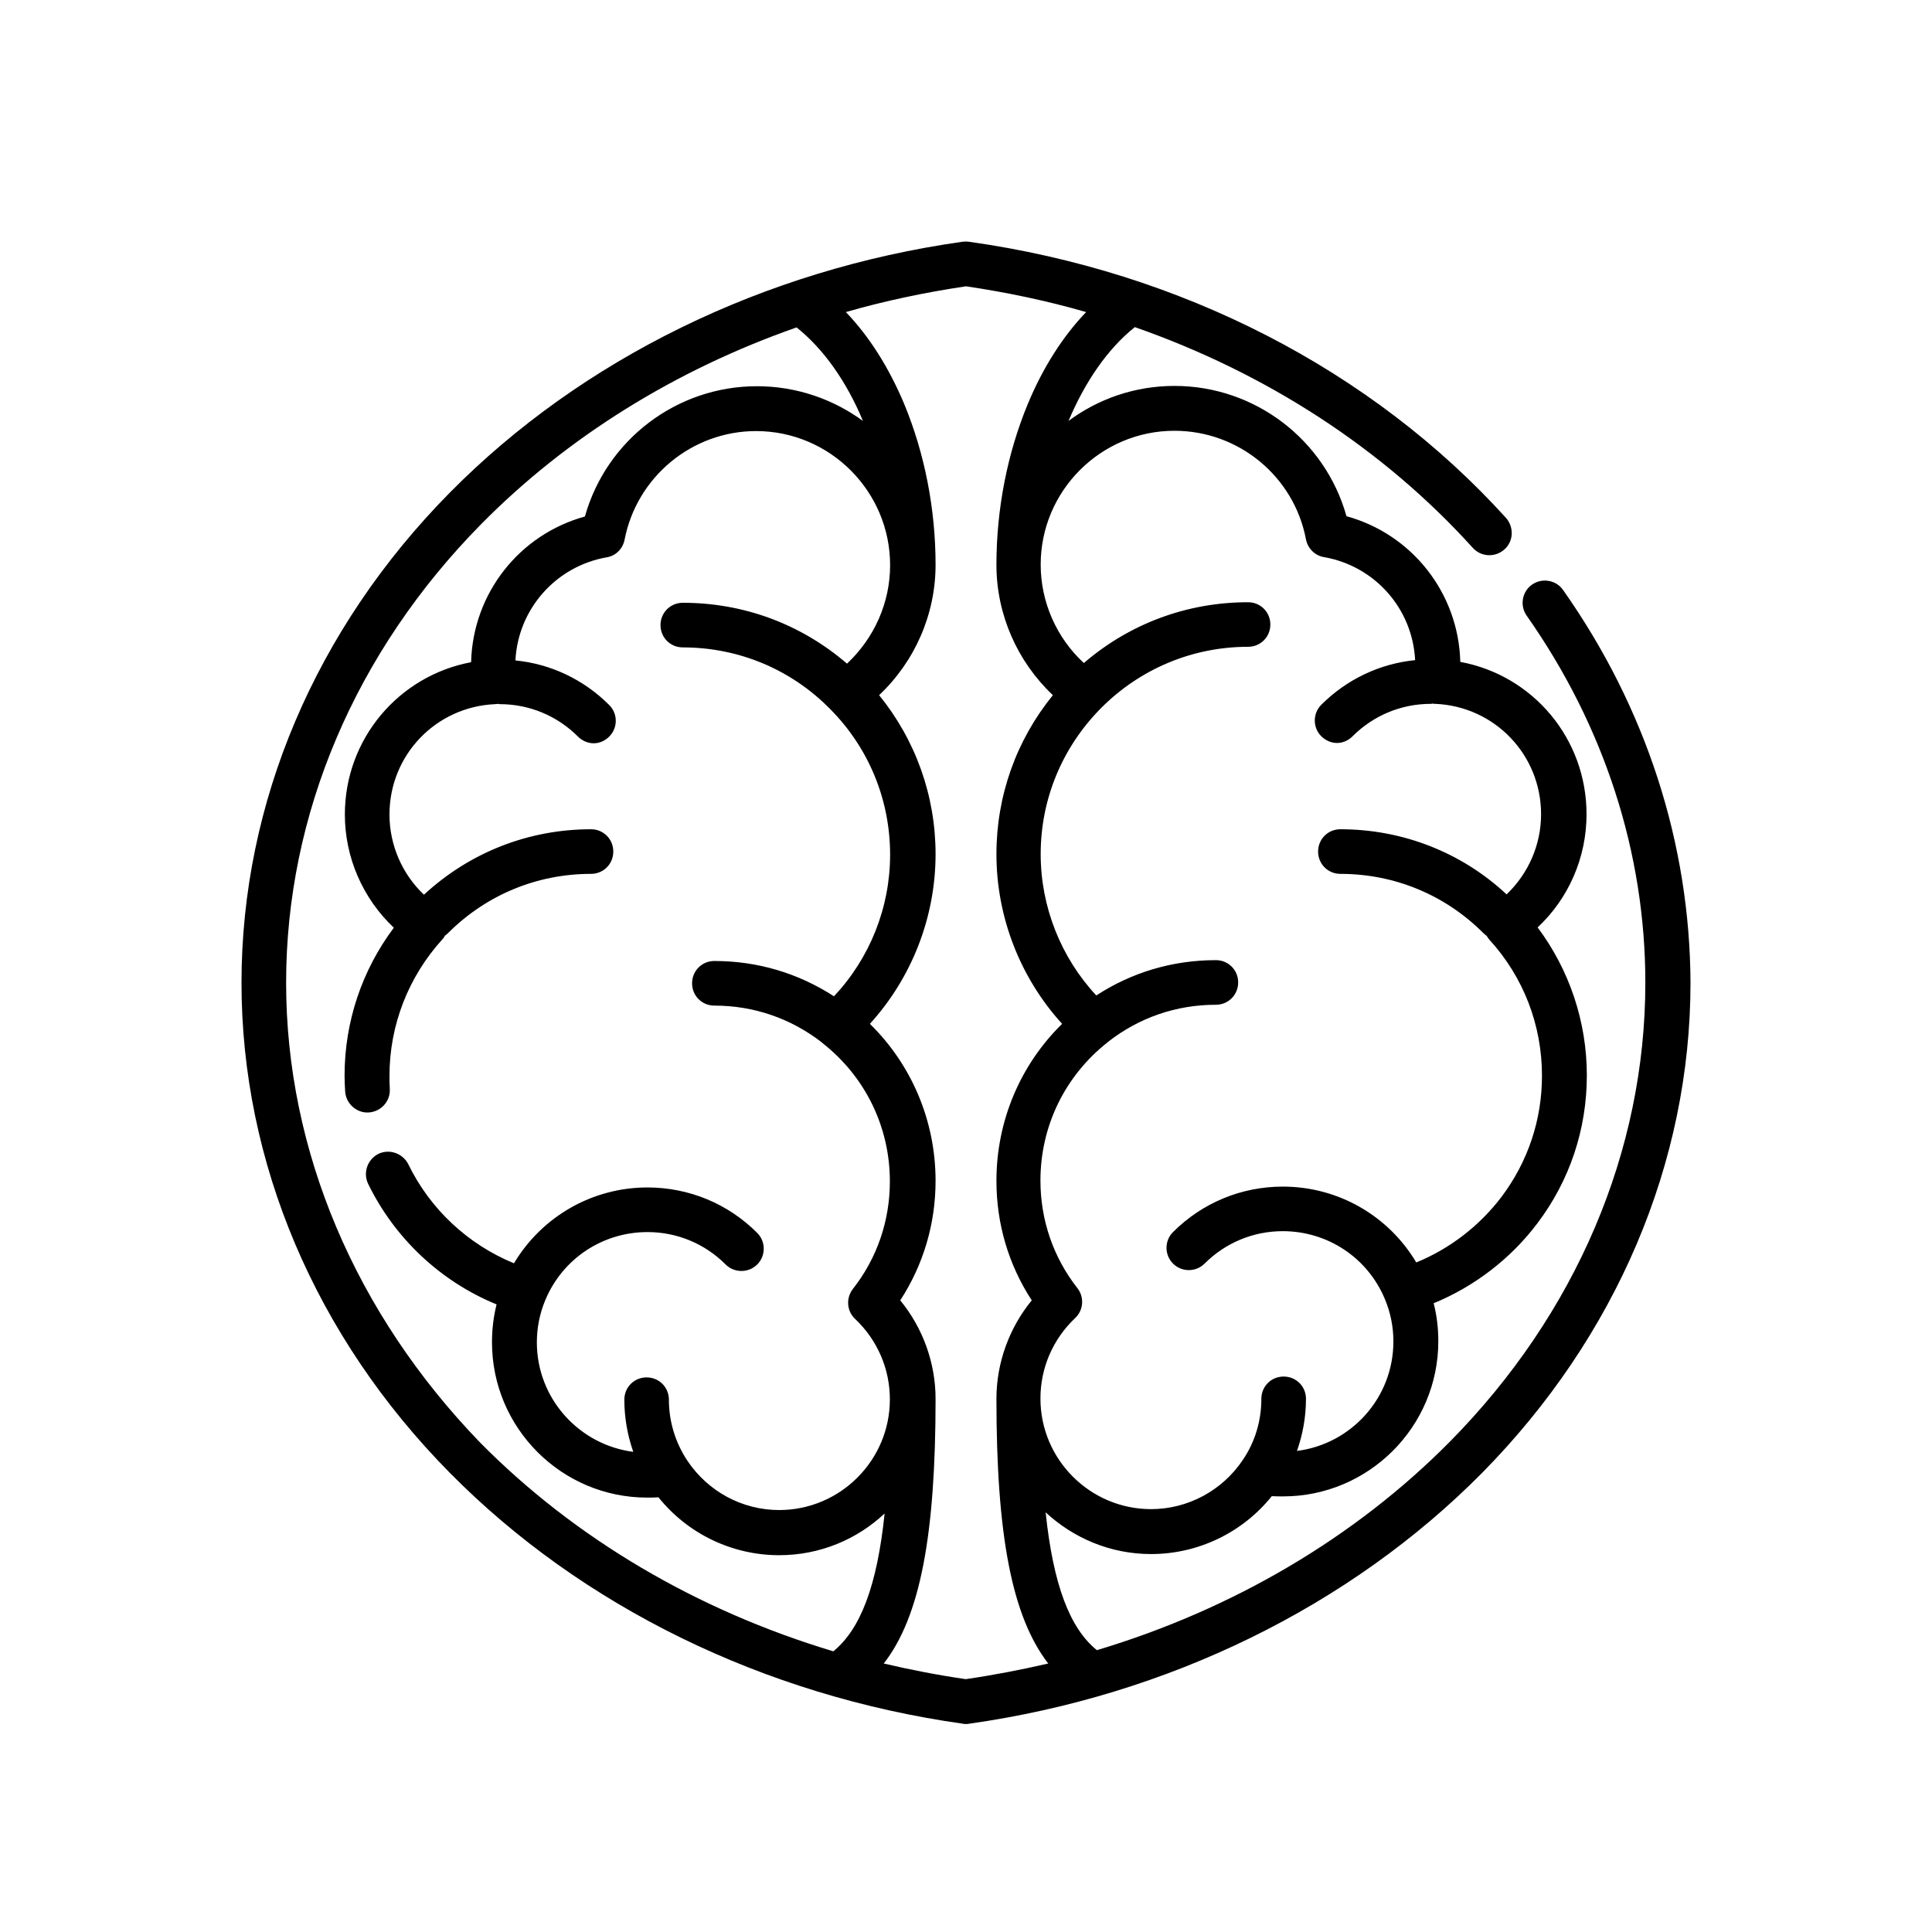
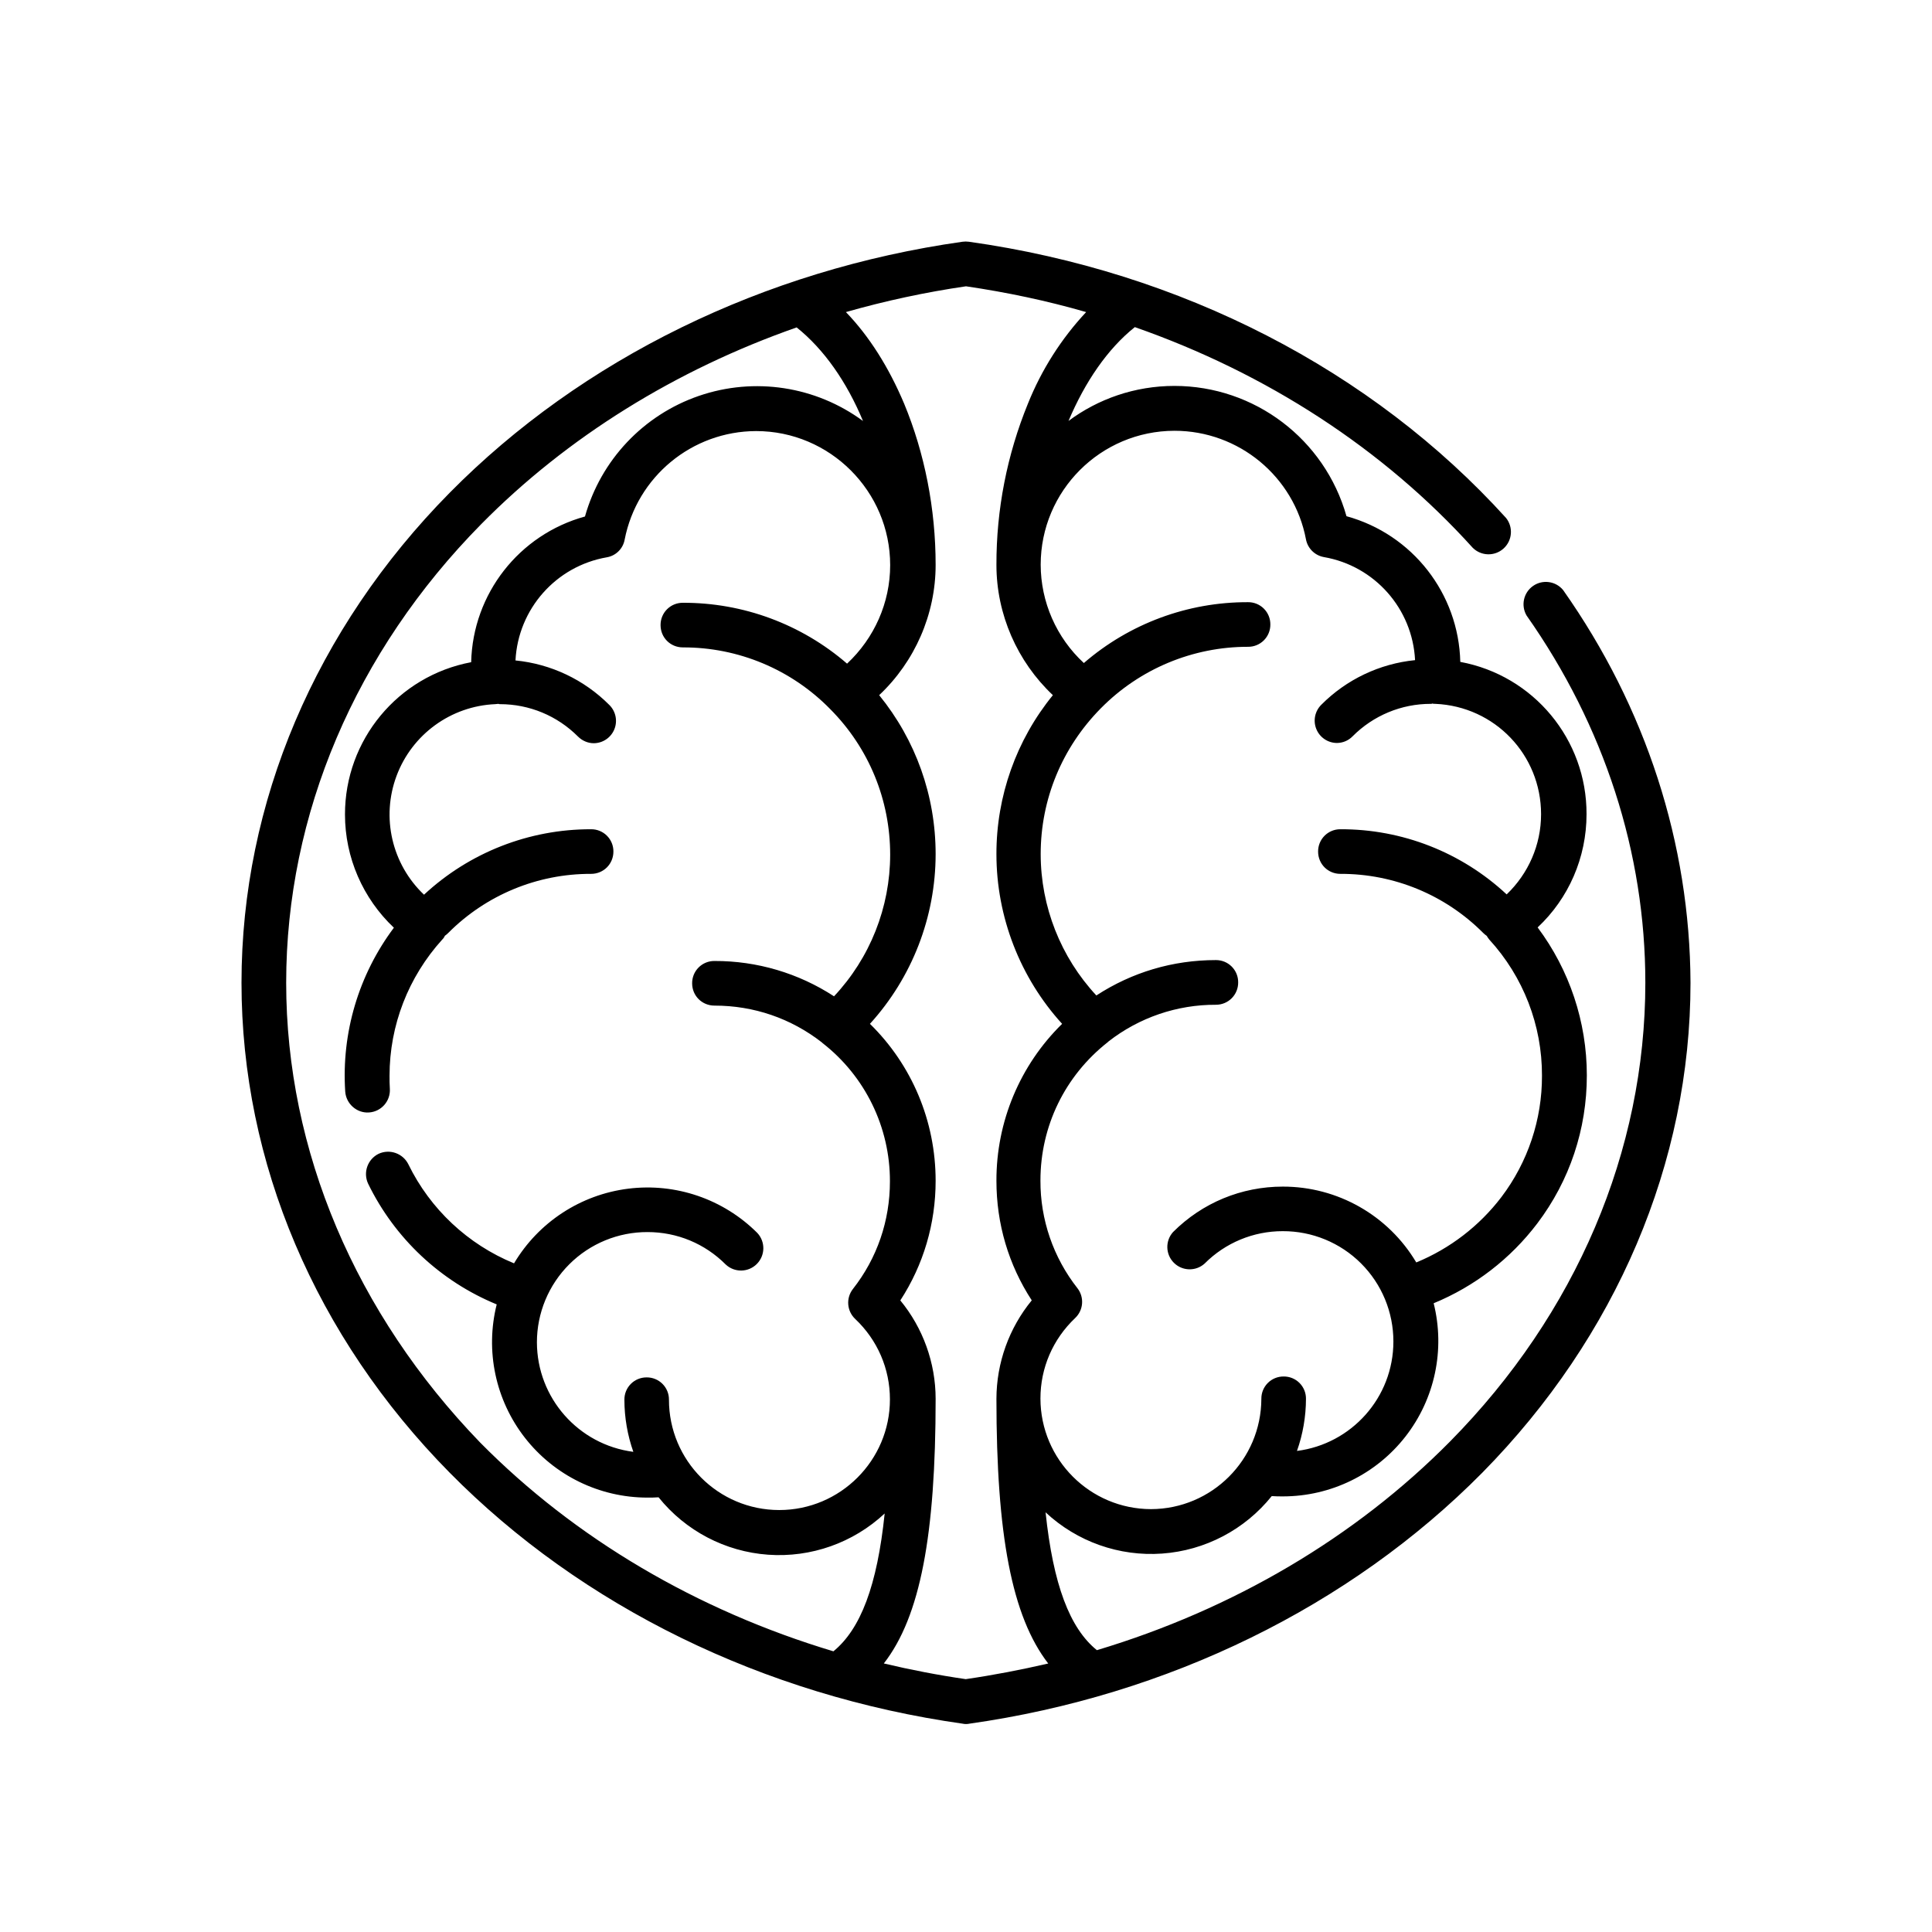
- <svg xmlns="http://www.w3.org/2000/svg" width="32" height="32" viewBox="0 0 32 32" fill="none">
-   <path d="M25.89 9.773C25.775 9.606 25.54 9.567 25.377 9.682C25.209 9.797 25.17 10.032 25.285 10.195C26.571 12.023 27.252 14.123 27.252 16.277C27.252 19.064 26.105 21.759 24.019 23.874C22.446 25.466 20.422 26.656 18.168 27.332C17.717 26.968 17.444 26.243 17.319 25.049C17.779 25.476 18.393 25.74 19.065 25.74C19.846 25.74 20.58 25.385 21.065 24.781C21.127 24.785 21.189 24.785 21.252 24.785C22.667 24.785 23.823 23.634 23.823 22.215C23.823 21.999 23.799 21.793 23.746 21.586C24.422 21.308 25.022 20.848 25.463 20.263C26 19.553 26.283 18.704 26.283 17.812C26.283 16.924 25.995 16.066 25.468 15.361C25.981 14.881 26.278 14.205 26.278 13.486C26.278 12.229 25.386 11.184 24.187 10.963C24.158 9.821 23.386 8.848 22.302 8.55C21.947 7.284 20.787 6.392 19.453 6.392C18.796 6.392 18.187 6.608 17.698 6.972C17.971 6.325 18.345 5.778 18.796 5.418C20.978 6.181 22.911 7.433 24.393 9.073C24.532 9.227 24.763 9.236 24.916 9.102C25.07 8.968 25.079 8.733 24.945 8.579C22.724 6.128 19.564 4.498 16.048 4.004C16.014 3.999 15.981 3.999 15.942 4.004C12.652 4.469 9.635 5.946 7.448 8.162C5.223 10.416 4 13.299 4 16.277C4 19.255 5.223 22.138 7.448 24.392C9.635 26.608 12.652 28.085 15.947 28.55C15.966 28.555 15.981 28.555 16 28.555C16.019 28.555 16.034 28.555 16.053 28.55C19.343 28.085 22.36 26.608 24.552 24.392C26.772 22.138 28 19.255 28 16.277C27.99 13.975 27.266 11.725 25.89 9.773ZM19.453 7.135C20.518 7.135 21.434 7.893 21.631 8.934C21.66 9.083 21.779 9.203 21.928 9.227C22.772 9.375 23.396 10.08 23.439 10.934C22.854 10.992 22.307 11.251 21.885 11.673C21.741 11.816 21.741 12.052 21.885 12.195C21.957 12.267 22.053 12.306 22.144 12.306C22.24 12.306 22.331 12.267 22.403 12.195C22.748 11.85 23.209 11.658 23.698 11.658C23.707 11.658 23.717 11.658 23.722 11.653C23.741 11.658 23.755 11.658 23.775 11.658C24.758 11.701 25.525 12.502 25.525 13.486C25.525 13.994 25.314 14.469 24.954 14.814C24.211 14.119 23.233 13.735 22.201 13.735C21.995 13.735 21.832 13.898 21.832 14.104C21.832 14.311 21.995 14.474 22.201 14.474C23.093 14.474 23.933 14.819 24.566 15.452C24.585 15.471 24.604 15.486 24.623 15.5C24.638 15.524 24.652 15.543 24.667 15.562C25.233 16.181 25.54 16.977 25.54 17.817C25.54 18.546 25.309 19.241 24.868 19.826C24.504 20.306 24.01 20.685 23.458 20.91C22.998 20.138 22.168 19.654 21.247 19.654C20.561 19.654 19.914 19.922 19.429 20.407C19.285 20.55 19.285 20.785 19.429 20.929C19.573 21.073 19.808 21.073 19.952 20.929C20.297 20.584 20.758 20.392 21.247 20.392C21.986 20.392 22.648 20.828 22.935 21.51C23.031 21.735 23.079 21.975 23.079 22.219C23.079 23.15 22.384 23.917 21.482 24.032C21.578 23.759 21.631 23.466 21.631 23.169C21.631 22.963 21.468 22.8 21.261 22.8C21.055 22.8 20.892 22.963 20.892 23.169C20.892 23.534 20.787 23.884 20.585 24.181C20.245 24.689 19.674 24.996 19.065 24.996C18.058 24.996 17.233 24.176 17.233 23.164C17.233 22.656 17.439 22.181 17.808 21.831C17.947 21.701 17.962 21.486 17.846 21.337C17.444 20.824 17.233 20.205 17.233 19.553C17.233 18.651 17.64 17.817 18.35 17.26C18.355 17.255 18.355 17.255 18.36 17.251C18.873 16.852 19.487 16.642 20.139 16.642C20.345 16.642 20.508 16.478 20.508 16.272C20.508 16.066 20.345 15.903 20.139 15.903C19.424 15.903 18.748 16.104 18.158 16.488C17.573 15.86 17.237 15.02 17.237 14.148C17.237 13.236 17.592 12.383 18.23 11.735C18.23 11.735 18.23 11.73 18.235 11.73C18.883 11.078 19.751 10.713 20.672 10.713C20.878 10.713 21.041 10.55 21.041 10.344C21.041 10.138 20.878 9.975 20.672 9.975C19.66 9.975 18.71 10.33 17.952 10.982C17.501 10.565 17.237 9.975 17.237 9.351C17.237 8.133 18.23 7.135 19.453 7.135ZM4.739 16.277C4.739 13.49 5.885 10.795 7.971 8.68C9.396 7.236 11.194 6.123 13.194 5.423C13.645 5.783 14.024 6.325 14.293 6.972C13.803 6.613 13.194 6.397 12.537 6.397C11.204 6.397 10.043 7.289 9.688 8.555C8.604 8.853 7.832 9.826 7.803 10.968C6.604 11.193 5.712 12.239 5.712 13.49C5.712 14.205 6.01 14.881 6.523 15.366C5.995 16.071 5.707 16.924 5.707 17.817C5.707 17.903 5.712 17.994 5.717 18.08C5.731 18.282 5.909 18.44 6.11 18.426C6.312 18.411 6.47 18.239 6.456 18.032C6.451 17.96 6.451 17.889 6.451 17.817C6.451 16.982 6.763 16.181 7.324 15.562C7.343 15.543 7.357 15.524 7.367 15.5C7.386 15.486 7.405 15.471 7.424 15.452C8.058 14.819 8.897 14.474 9.789 14.474C9.995 14.474 10.158 14.311 10.158 14.104C10.158 13.898 9.995 13.735 9.789 13.735C8.753 13.735 7.779 14.119 7.022 14.819C6.662 14.478 6.451 13.999 6.451 13.49C6.451 12.507 7.218 11.706 8.201 11.663C8.221 11.663 8.235 11.658 8.254 11.658C8.264 11.663 8.273 11.663 8.278 11.663C8.767 11.663 9.228 11.855 9.573 12.2C9.645 12.272 9.741 12.311 9.832 12.311C9.928 12.311 10.019 12.272 10.091 12.2C10.235 12.056 10.235 11.821 10.091 11.678C9.669 11.255 9.122 10.996 8.537 10.939C8.58 10.09 9.204 9.38 10.048 9.231C10.201 9.207 10.316 9.088 10.345 8.939C10.547 7.898 11.463 7.14 12.523 7.14C13.746 7.14 14.743 8.138 14.743 9.361C14.743 9.984 14.48 10.569 14.029 10.992C13.271 10.339 12.321 9.984 11.309 9.984C11.103 9.984 10.94 10.148 10.94 10.354C10.94 10.56 11.103 10.723 11.309 10.723C12.23 10.723 13.098 11.083 13.746 11.74C13.746 11.74 13.746 11.745 13.751 11.745C14.393 12.392 14.743 13.251 14.743 14.157C14.743 15.03 14.408 15.869 13.813 16.502C13.223 16.119 12.547 15.917 11.832 15.917C11.626 15.917 11.463 16.08 11.463 16.287C11.463 16.493 11.626 16.656 11.832 16.656C12.484 16.656 13.098 16.867 13.611 17.265C13.616 17.27 13.616 17.27 13.621 17.275C14.331 17.831 14.739 18.666 14.739 19.567C14.739 20.219 14.528 20.838 14.125 21.351C14.01 21.5 14.024 21.716 14.163 21.845C14.532 22.195 14.739 22.67 14.739 23.179C14.739 24.186 13.918 25.011 12.906 25.011C12.293 25.011 11.727 24.704 11.386 24.195C11.185 23.893 11.079 23.543 11.079 23.183C11.079 22.977 10.916 22.814 10.71 22.814C10.504 22.814 10.341 22.977 10.341 23.183C10.341 23.481 10.393 23.773 10.489 24.047C9.592 23.932 8.892 23.164 8.892 22.234C8.892 21.989 8.94 21.749 9.036 21.524C9.324 20.843 9.986 20.407 10.724 20.407C11.213 20.407 11.674 20.598 12.019 20.944C12.163 21.087 12.398 21.087 12.542 20.944C12.686 20.8 12.686 20.565 12.542 20.421C12.058 19.936 11.41 19.668 10.724 19.668C9.808 19.668 8.974 20.152 8.513 20.924C7.755 20.613 7.127 20.032 6.763 19.284C6.671 19.102 6.451 19.025 6.269 19.111C6.086 19.203 6.01 19.423 6.096 19.605C6.537 20.512 7.3 21.227 8.225 21.605C8.173 21.812 8.149 22.018 8.149 22.234C8.149 23.649 9.3 24.805 10.719 24.805C10.782 24.805 10.844 24.805 10.906 24.8C11.391 25.404 12.125 25.759 12.906 25.759C13.583 25.759 14.197 25.495 14.652 25.068C14.528 26.263 14.254 26.982 13.803 27.351C11.549 26.675 9.525 25.486 7.952 23.893C5.89 21.759 4.739 19.064 4.739 16.277ZM15.995 27.812C15.535 27.745 15.084 27.658 14.638 27.553C15.242 26.776 15.496 25.423 15.496 23.169C15.496 22.574 15.285 21.994 14.911 21.538C15.295 20.948 15.496 20.267 15.496 19.558C15.496 18.57 15.103 17.639 14.408 16.958C15.103 16.195 15.496 15.188 15.496 14.148C15.496 13.179 15.165 12.258 14.561 11.514C15.151 10.958 15.496 10.176 15.496 9.356C15.496 8.426 15.314 7.505 14.974 6.685C14.719 6.08 14.393 5.567 14.01 5.169C14.657 4.982 15.324 4.843 16 4.742C16.681 4.843 17.343 4.982 17.99 5.169C17.607 5.567 17.276 6.085 17.026 6.685C16.686 7.505 16.504 8.426 16.504 9.356C16.504 10.176 16.849 10.958 17.439 11.514C16.834 12.258 16.504 13.179 16.504 14.148C16.504 15.188 16.897 16.195 17.592 16.958C16.897 17.639 16.504 18.57 16.504 19.558C16.504 20.272 16.705 20.948 17.089 21.538C16.715 21.994 16.504 22.574 16.504 23.169C16.504 25.419 16.758 26.771 17.362 27.553C16.907 27.658 16.456 27.745 15.995 27.812Z" fill="black" />
+ <svg xmlns="http://www.w3.org/2000/svg" width="32" height="32" fill="none">
+   <path d="M25.89 9.773a.37.37 0 00-.605.422c1.286 1.828 1.967 3.928 1.967 6.082 0 2.787-1.146 5.482-3.233 7.597-1.573 1.592-3.597 2.782-5.851 3.458-.451-.364-.724-1.089-.85-2.283a2.561 2.561 0 003.746-.269c.063.005.125.005.188.005a2.574 2.574 0 002.494-3.199 4.124 4.124 0 001.717-1.323c.537-.71.82-1.56.82-2.451 0-.888-.288-1.746-.815-2.451.513-.48.81-1.156.81-1.875a2.556 2.556 0 00-2.091-2.523 2.565 2.565 0 00-1.885-2.413 2.961 2.961 0 00-2.849-2.158c-.657 0-1.266.216-1.755.58.273-.647.647-1.194 1.098-1.554 2.182.763 4.115 2.015 5.597 3.655a.371.371 0 00.552-.494c-2.22-2.45-5.381-4.081-8.897-4.575a.389.389 0 00-.106 0c-3.29.465-6.307 1.942-8.494 4.158C5.223 10.416 4 13.299 4 16.277c0 2.978 1.223 5.86 3.448 8.115 2.187 2.216 5.204 3.693 8.5 4.158.018.005.033.005.052.005.02 0 .034 0 .053-.005 3.29-.465 6.307-1.942 8.499-4.158C26.772 22.138 28 19.255 28 16.277c-.01-2.302-.734-4.552-2.11-6.504zm-6.437-2.638c1.065 0 1.981.758 2.178 1.799a.368.368 0 00.297.293 1.824 1.824 0 011.51 1.707 2.546 2.546 0 00-1.553.739.37.37 0 00.259.633.364.364 0 00.259-.11 1.821 1.821 0 011.295-.538c.01 0 .019 0 .024-.005.019.005.033.005.053.005.983.043 1.75.844 1.75 1.828 0 .508-.21.983-.57 1.328a4.014 4.014 0 00-2.754-1.079.366.366 0 00-.369.37c0 .206.163.369.37.369a3.32 3.32 0 012.364.978c.02.02.038.034.058.048a.517.517 0 00.043.062 3.32 3.32 0 01.873 2.255 3.31 3.31 0 01-.672 2.01 3.4 3.4 0 01-1.41 1.083 2.567 2.567 0 00-2.211-1.256c-.686 0-1.333.268-1.818.753a.37.37 0 00.523.522 1.821 1.821 0 011.295-.537 1.826 1.826 0 011.832 1.827c0 .93-.695 1.698-1.597 1.813a2.61 2.61 0 00.149-.863.366.366 0 00-.37-.37.366.366 0 00-.369.37 1.833 1.833 0 01-1.827 1.827 1.835 1.835 0 01-1.832-1.832c0-.508.206-.983.575-1.333a.369.369 0 00.038-.494 2.864 2.864 0 01-.613-1.784c0-.902.407-1.736 1.117-2.293l.01-.01a2.875 2.875 0 011.78-.608.367.367 0 00.368-.37.366.366 0 00-.369-.37c-.715 0-1.39.202-1.98.586a3.444 3.444 0 01-.922-2.34c0-.912.355-1.765.993-2.413 0 0 0-.005.005-.005a3.418 3.418 0 012.437-1.017.366.366 0 00.369-.369.366.366 0 00-.37-.37 4.136 4.136 0 00-2.719 1.008 2.225 2.225 0 01-.715-1.63 2.22 2.22 0 012.216-2.217zM4.74 16.277c0-2.787 1.146-5.482 3.232-7.597 1.425-1.444 3.223-2.556 5.223-3.257.451.36.83.902 1.099 1.55a2.96 2.96 0 00-4.605 1.582 2.566 2.566 0 00-1.885 2.413 2.564 2.564 0 00-2.09 2.522c0 .715.297 1.391.81 1.876a4.078 4.078 0 00-.806 2.714c.014.202.192.36.393.346a.37.37 0 00.346-.394c-.005-.072-.005-.143-.005-.215 0-.835.312-1.636.873-2.255a.183.183 0 00.043-.062.415.415 0 00.057-.048 3.32 3.32 0 012.365-.978c.206 0 .37-.163.37-.37a.366.366 0 00-.37-.369 4.05 4.05 0 00-2.767 1.084 1.83 1.83 0 011.18-3.156c.019 0 .033-.005.052-.005.01.005.02.005.024.005.49 0 .95.192 1.295.537.072.072.168.11.26.11a.37.37 0 00.259-.633 2.547 2.547 0 00-1.555-.738 1.828 1.828 0 011.511-1.708.362.362 0 00.297-.292 2.224 2.224 0 012.178-1.799c1.223 0 2.22.998 2.22 2.22 0 .624-.263 1.21-.714 1.632a4.136 4.136 0 00-2.72-1.008.366.366 0 00-.369.37c0 .206.163.369.37.369a3.398 3.398 0 012.44 1.022c.643.647.993 1.506.993 2.412a3.43 3.43 0 01-.93 2.345 3.602 3.602 0 00-1.98-.585.366.366 0 00-.37.37c0 .206.163.369.37.369.651 0 1.265.21 1.778.609l.01.01a2.895 2.895 0 011.118 2.292c0 .652-.211 1.271-.614 1.784a.369.369 0 00.038.494c.37.35.576.825.576 1.334 0 1.007-.82 1.832-1.833 1.832a1.827 1.827 0 01-1.827-1.828.366.366 0 00-.37-.369.366.366 0 00-.368.37c0 .297.052.59.148.863a1.833 1.833 0 01-1.597-1.813 1.826 1.826 0 011.832-1.827c.49 0 .95.191 1.295.537a.37.37 0 00.523-.523 2.573 2.573 0 00-4.029.504 3.376 3.376 0 01-1.75-1.64.375.375 0 00-.494-.174.375.375 0 00-.173.494 4.106 4.106 0 002.13 2 2.574 2.574 0 002.494 3.2c.062 0 .124 0 .187-.005a2.561 2.561 0 003.745.268c-.124 1.195-.398 1.914-.849 2.283-2.254-.676-4.278-1.865-5.851-3.458-2.062-2.134-3.213-4.83-3.213-7.616zm11.256 11.535c-.46-.067-.911-.154-1.357-.26.604-.776.858-2.129.858-4.383 0-.595-.21-1.175-.585-1.63.384-.59.585-1.272.585-1.981 0-.988-.393-1.919-1.088-2.6a4.184 4.184 0 001.088-2.81c0-.97-.33-1.89-.935-2.634.59-.556.935-1.338.935-2.158 0-.93-.182-1.851-.522-2.671-.255-.605-.58-1.118-.964-1.516A15.288 15.288 0 0116 4.742c.681.1 1.343.24 1.99.427a4.89 4.89 0 00-.964 1.516 7.017 7.017 0 00-.522 2.671c0 .82.345 1.602.935 2.158a4.157 4.157 0 00-.935 2.634c0 1.04.393 2.047 1.088 2.81a3.626 3.626 0 00-1.088 2.6c0 .714.201 1.39.585 1.98a2.582 2.582 0 00-.585 1.631c0 2.25.254 3.602.858 4.384-.455.105-.906.192-1.367.259z" fill="#000" />
</svg>
